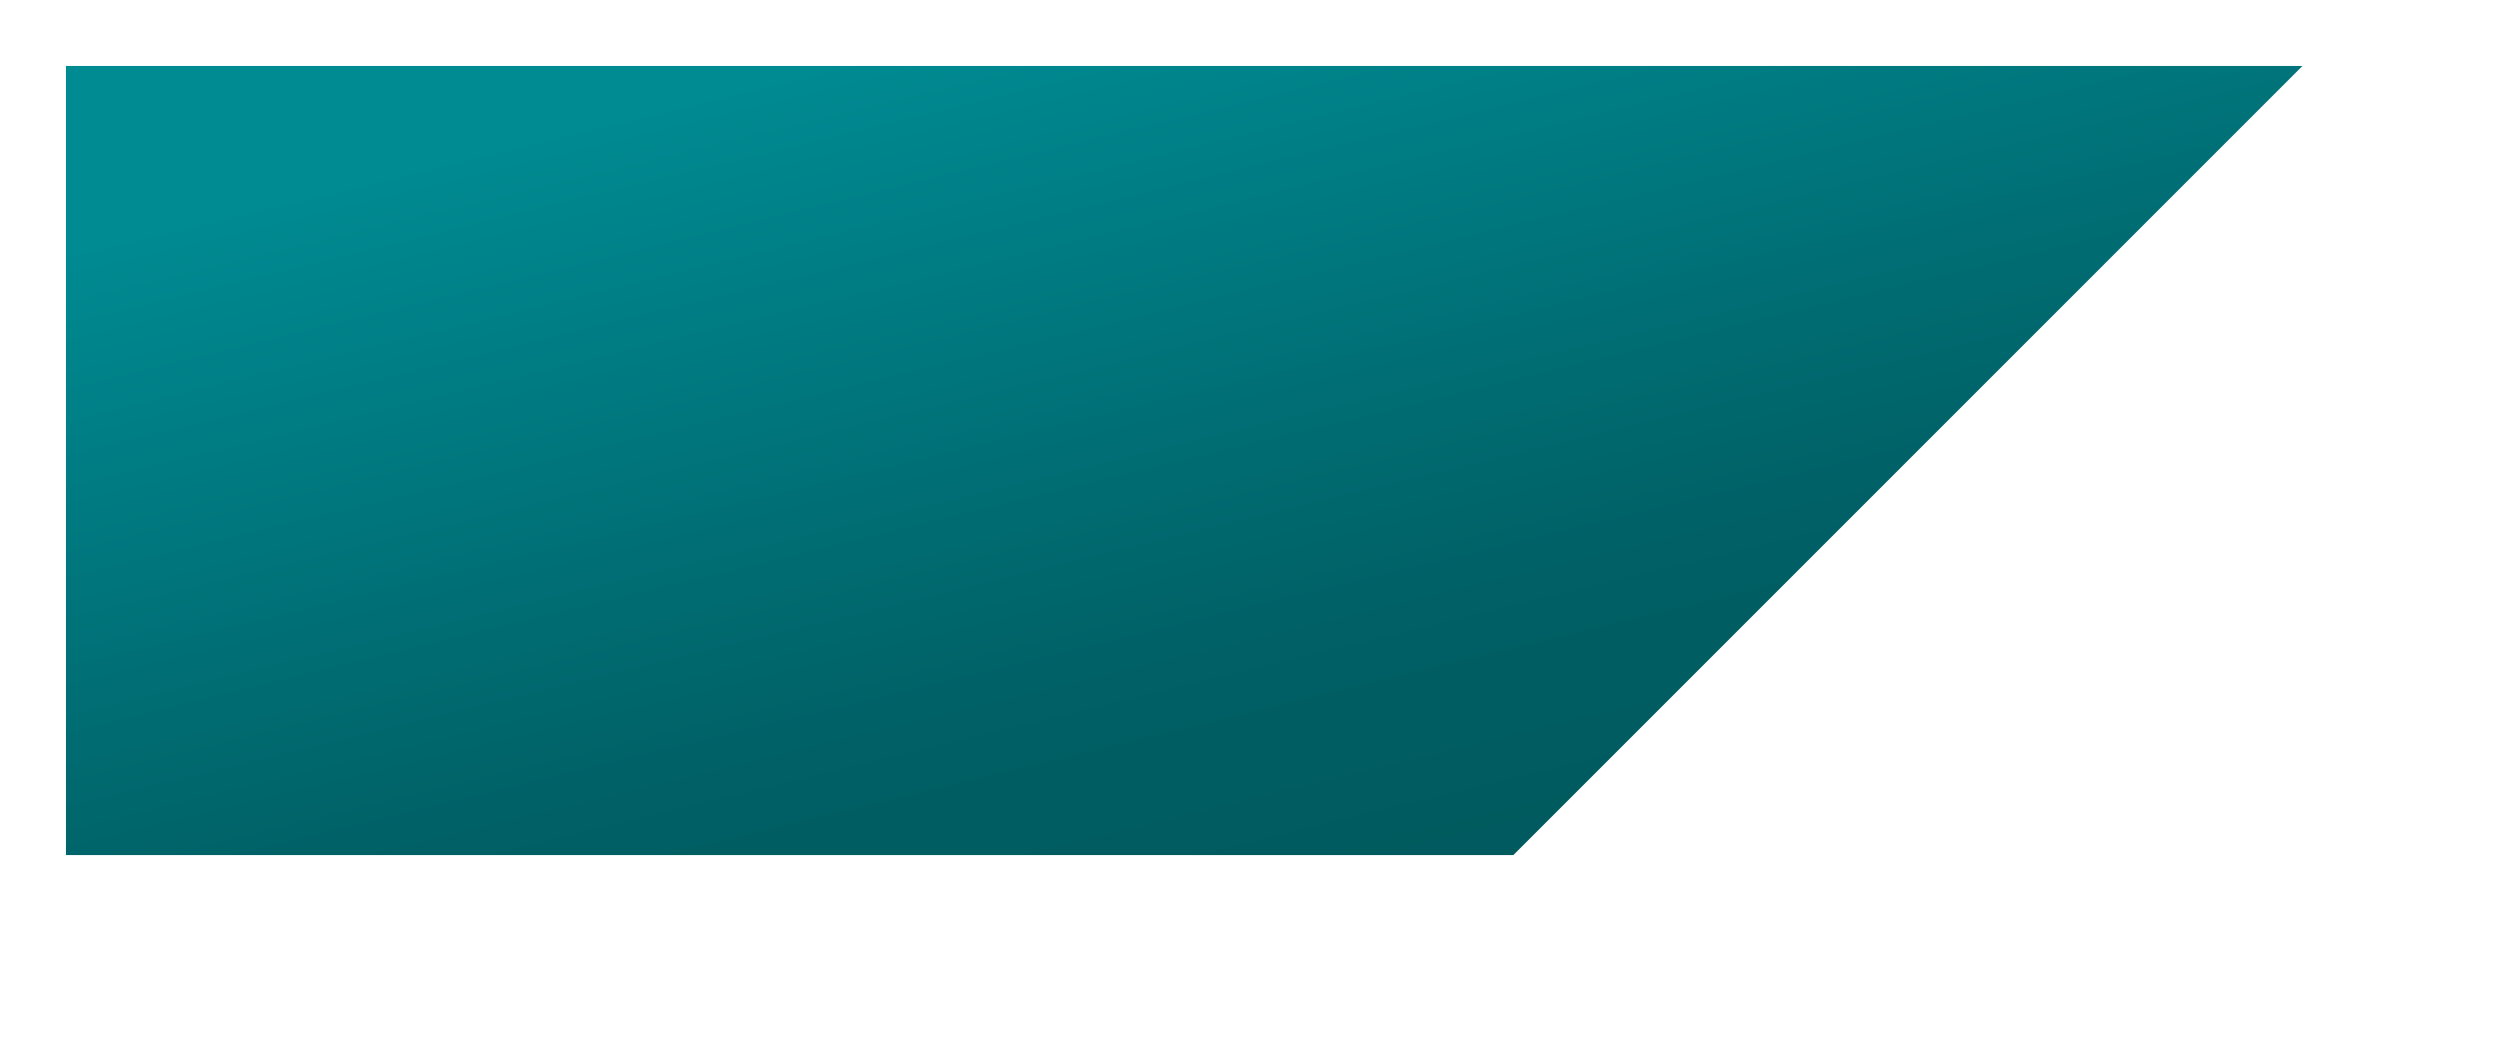
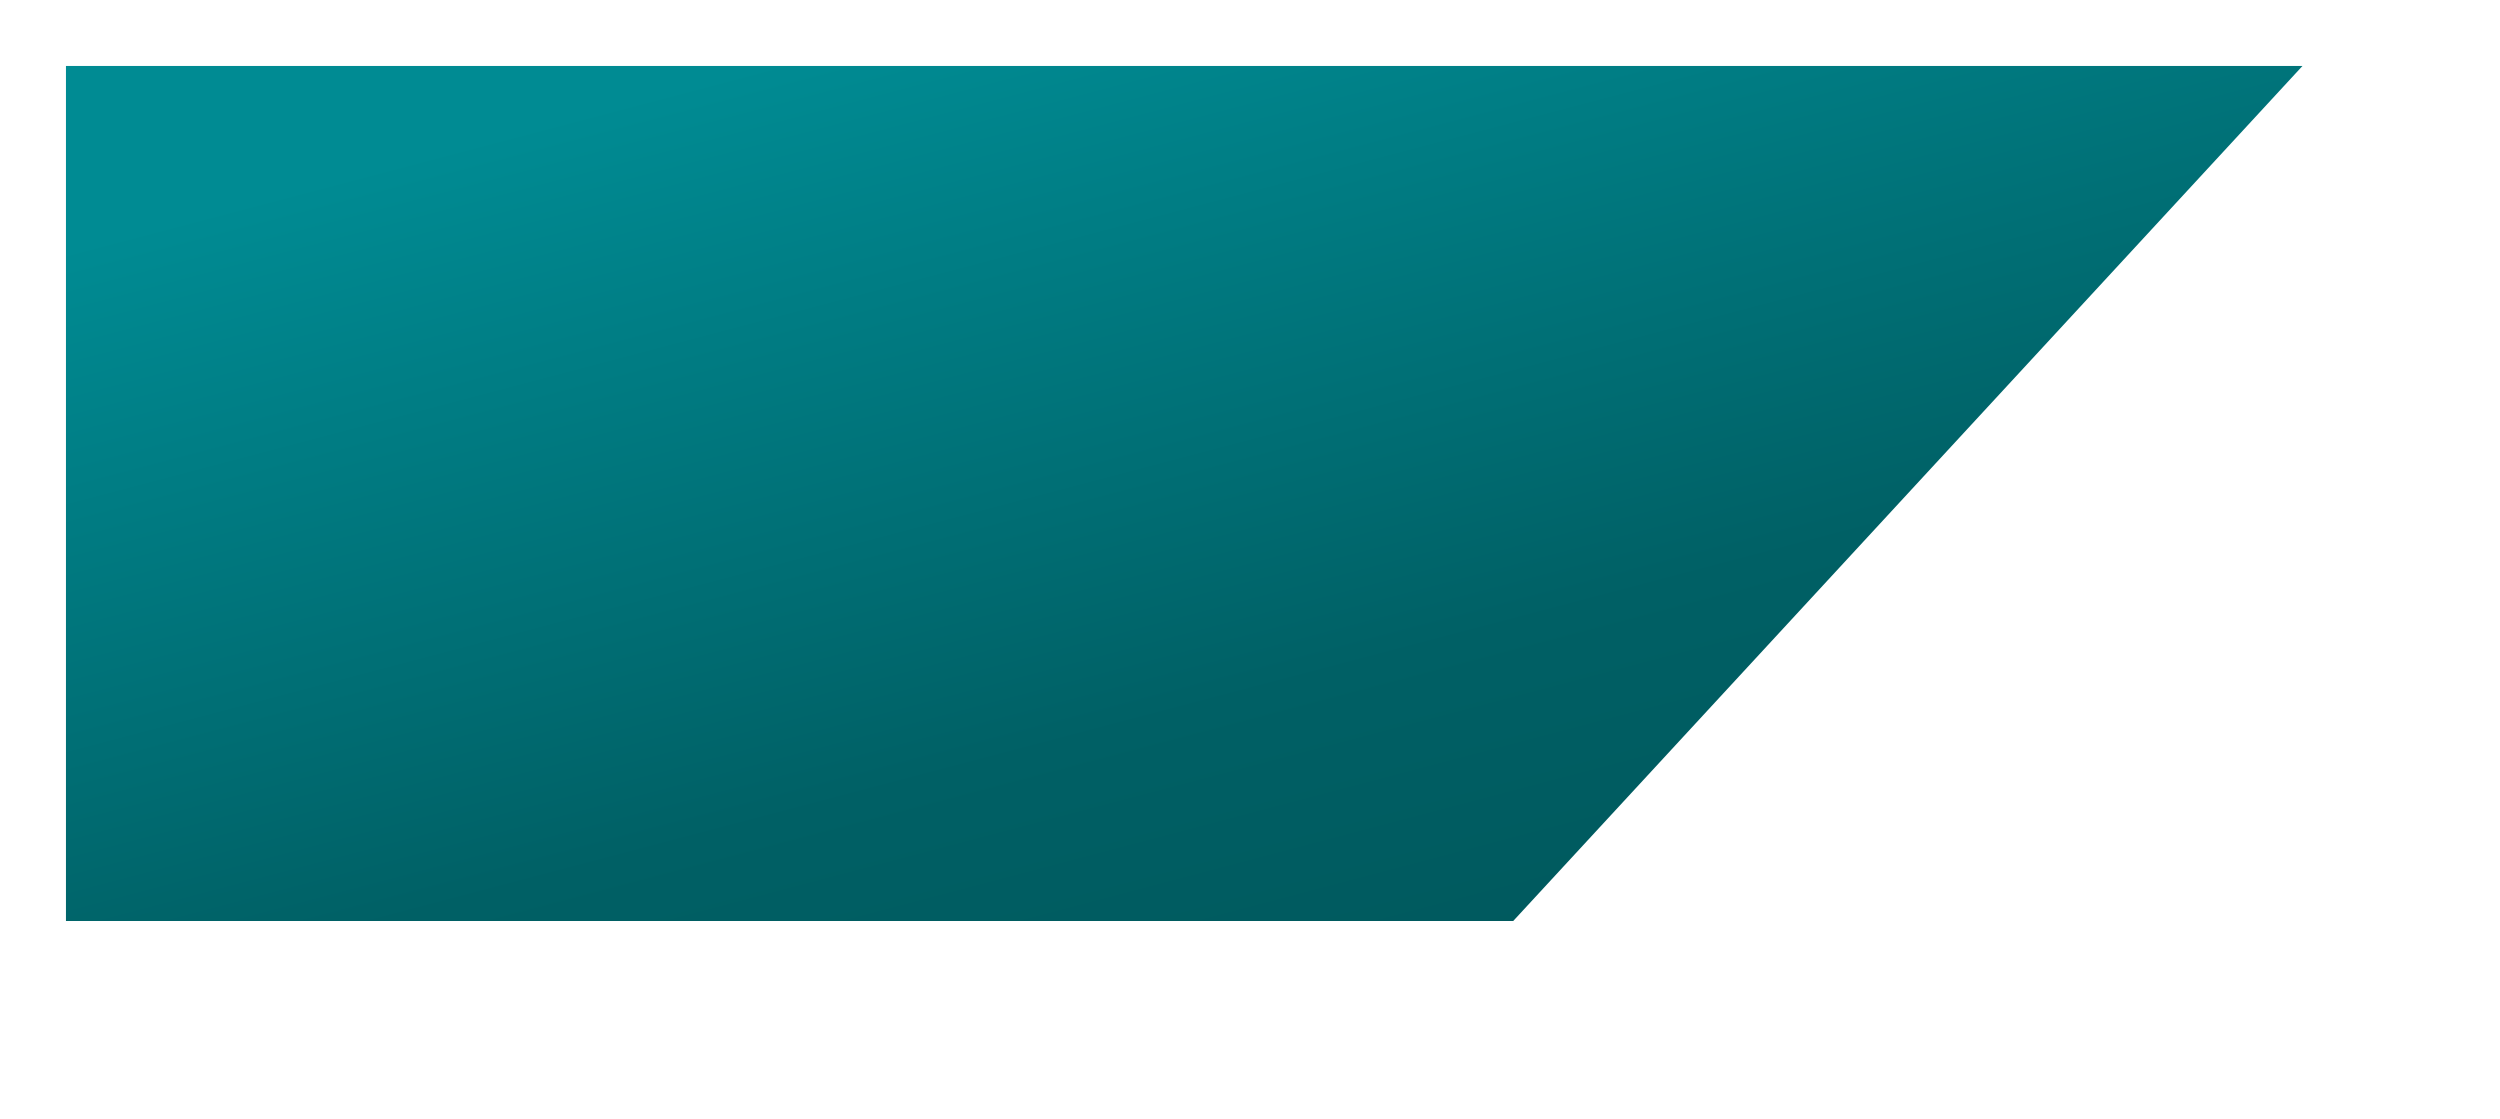
- <svg xmlns="http://www.w3.org/2000/svg" width="76" height="32" viewBox="0 0 76 32" fill="none">
-   <g id="Mask group">
-     <mask id="mask0_948_155" style="mask-type:alpha" maskUnits="userSpaceOnUse" x="2" y="2" width="68" height="24">
-       <path id="Rectangle 161" d="M2 2H70L46 26H2V2Z" fill="url(#paint0_linear_948_155)" />
-     </mask>
-     <g mask="url(#mask0_948_155)">
-       <g id="Rectangle 162" filter="url(#filter0_d_948_155)">
-         <path d="M2 2H114V13C114 20.18 108.18 26 101 26H2V2Z" fill="url(#paint1_linear_948_155)" />
-       </g>
+ <svg xmlns="http://www.w3.org/2000/svg" width="76" height="34" viewBox="0 0 76 34" fill="none">
+   <mask id="mask0_948_155" style="mask-type:alpha" maskUnits="userSpaceOnUse" x="2" y="2" width="68" height="26">
+     <path d="M2 2H70L46 28H2V2Z" fill="url(#paint0_linear_948_155)" />
+   </mask>
+   <g mask="url(#mask0_948_155)">
+     <g filter="url(#filter0_d_948_155)">
+       <path d="M2 2H114V15C114 22.18 108.18 28 101 28H2V2Z" fill="url(#paint1_linear_948_155)" />
    </g>
  </g>
  <defs>
-     <filter id="filter0_d_948_155" x="0" y="0" width="120" height="32" filterUnits="userSpaceOnUse" color-interpolation-filters="sRGB">
+     <filter id="filter0_d_948_155" x="0" y="0" width="120" height="34" filterUnits="userSpaceOnUse" color-interpolation-filters="sRGB">
      <feFlood flood-opacity="0" result="BackgroundImageFix" />
      <feColorMatrix in="SourceAlpha" type="matrix" values="0 0 0 0 0 0 0 0 0 0 0 0 0 0 0 0 0 0 127 0" result="hardAlpha" />
      <feOffset dx="2" dy="2" />
      <feGaussianBlur stdDeviation="2" />
      <feComposite in2="hardAlpha" operator="out" />
      <feColorMatrix type="matrix" values="0 0 0 0 0.063 0 0 0 0 0.06 0 0 0 0 0.06 0 0 0 0.25 0" />
      <feBlend mode="normal" in2="BackgroundImageFix" result="effect1_dropShadow_948_155" />
      <feBlend mode="normal" in="SourceGraphic" in2="effect1_dropShadow_948_155" result="shape" />
    </filter>
-     <linearGradient id="paint0_linear_948_155" x1="53.062" y1="23.829" x2="38.482" y2="-9.978" gradientUnits="userSpaceOnUse">
+     <linearGradient id="paint0_linear_948_155" x1="53.062" y1="25.648" x2="36.404" y2="-10.005" gradientUnits="userSpaceOnUse">
      <stop stop-color="#03A0A9" />
      <stop offset="0.496" stop-color="#09C2CD" />
      <stop offset="1" stop-color="#7FE4EA" />
    </linearGradient>
-     <linearGradient id="paint1_linear_948_155" x1="89" y1="28.267" x2="79.26" y2="-11.708" gradientUnits="userSpaceOnUse">
+     <linearGradient id="paint1_linear_948_155" x1="89" y1="30.456" x2="77.679" y2="-12.433" gradientUnits="userSpaceOnUse">
      <stop stop-color="#005054" />
      <stop offset="0.496" stop-color="#006065" />
      <stop offset="1" stop-color="#008B93" />
    </linearGradient>
  </defs>
</svg>
